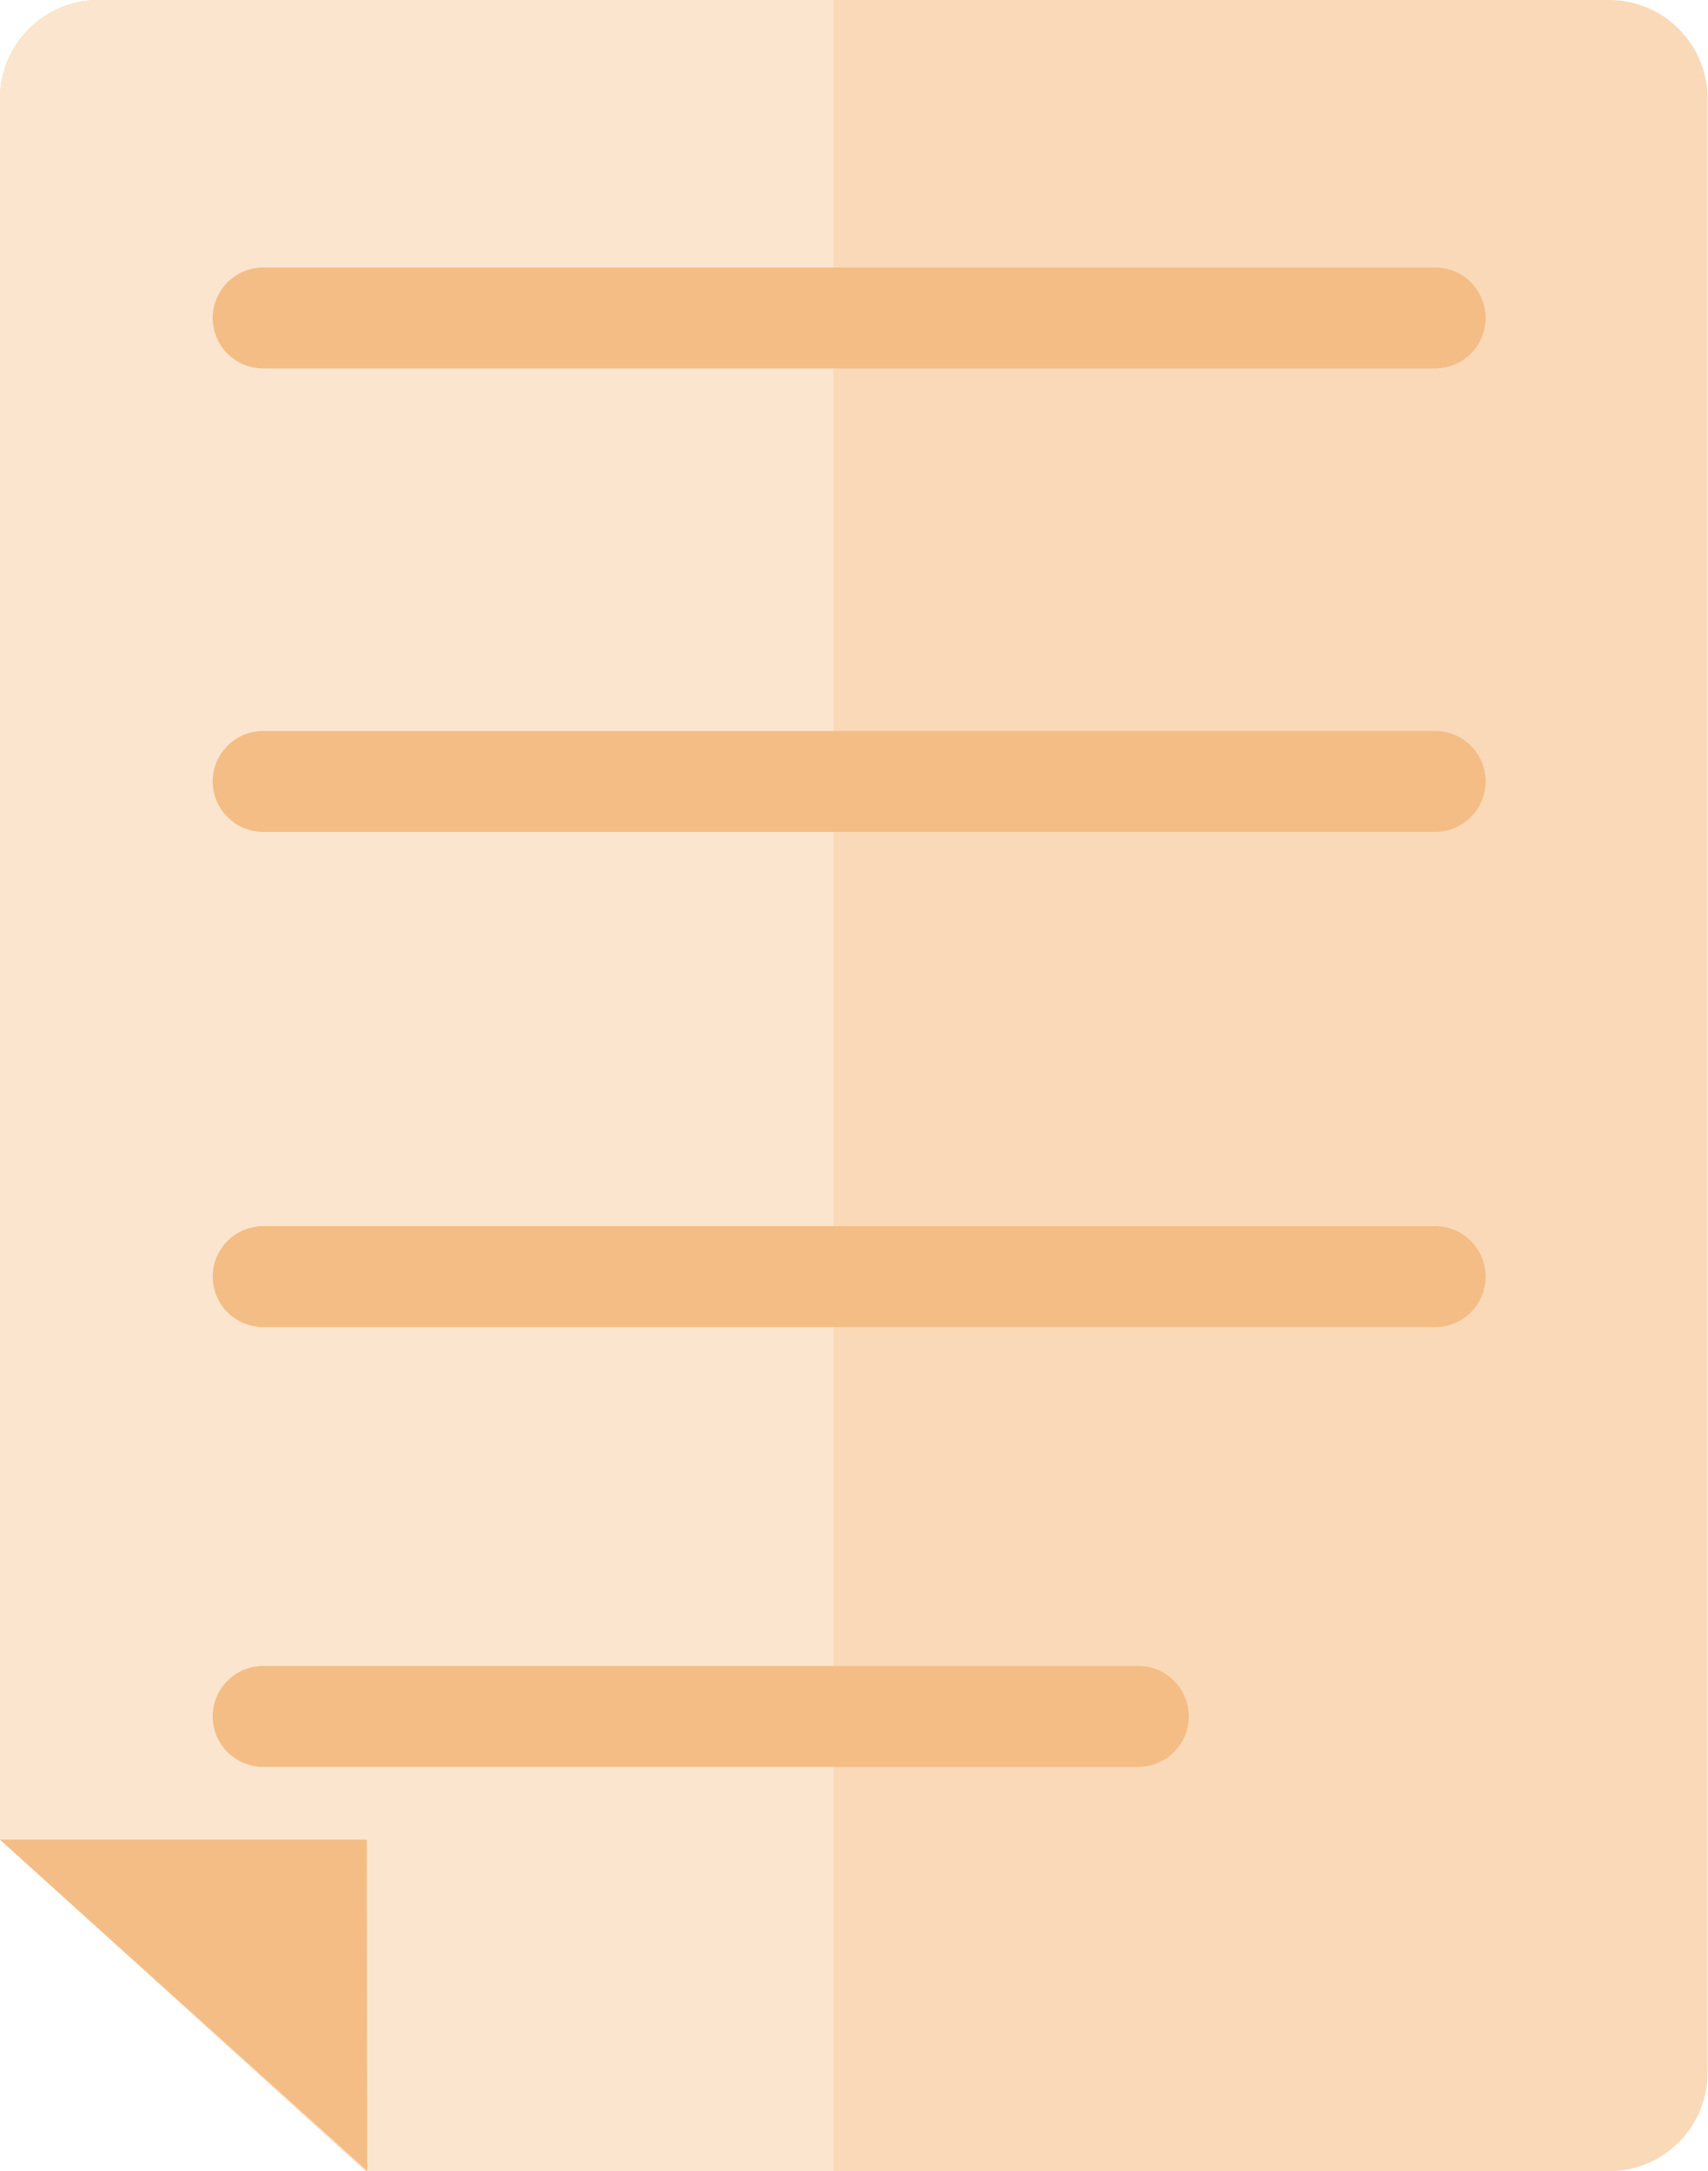
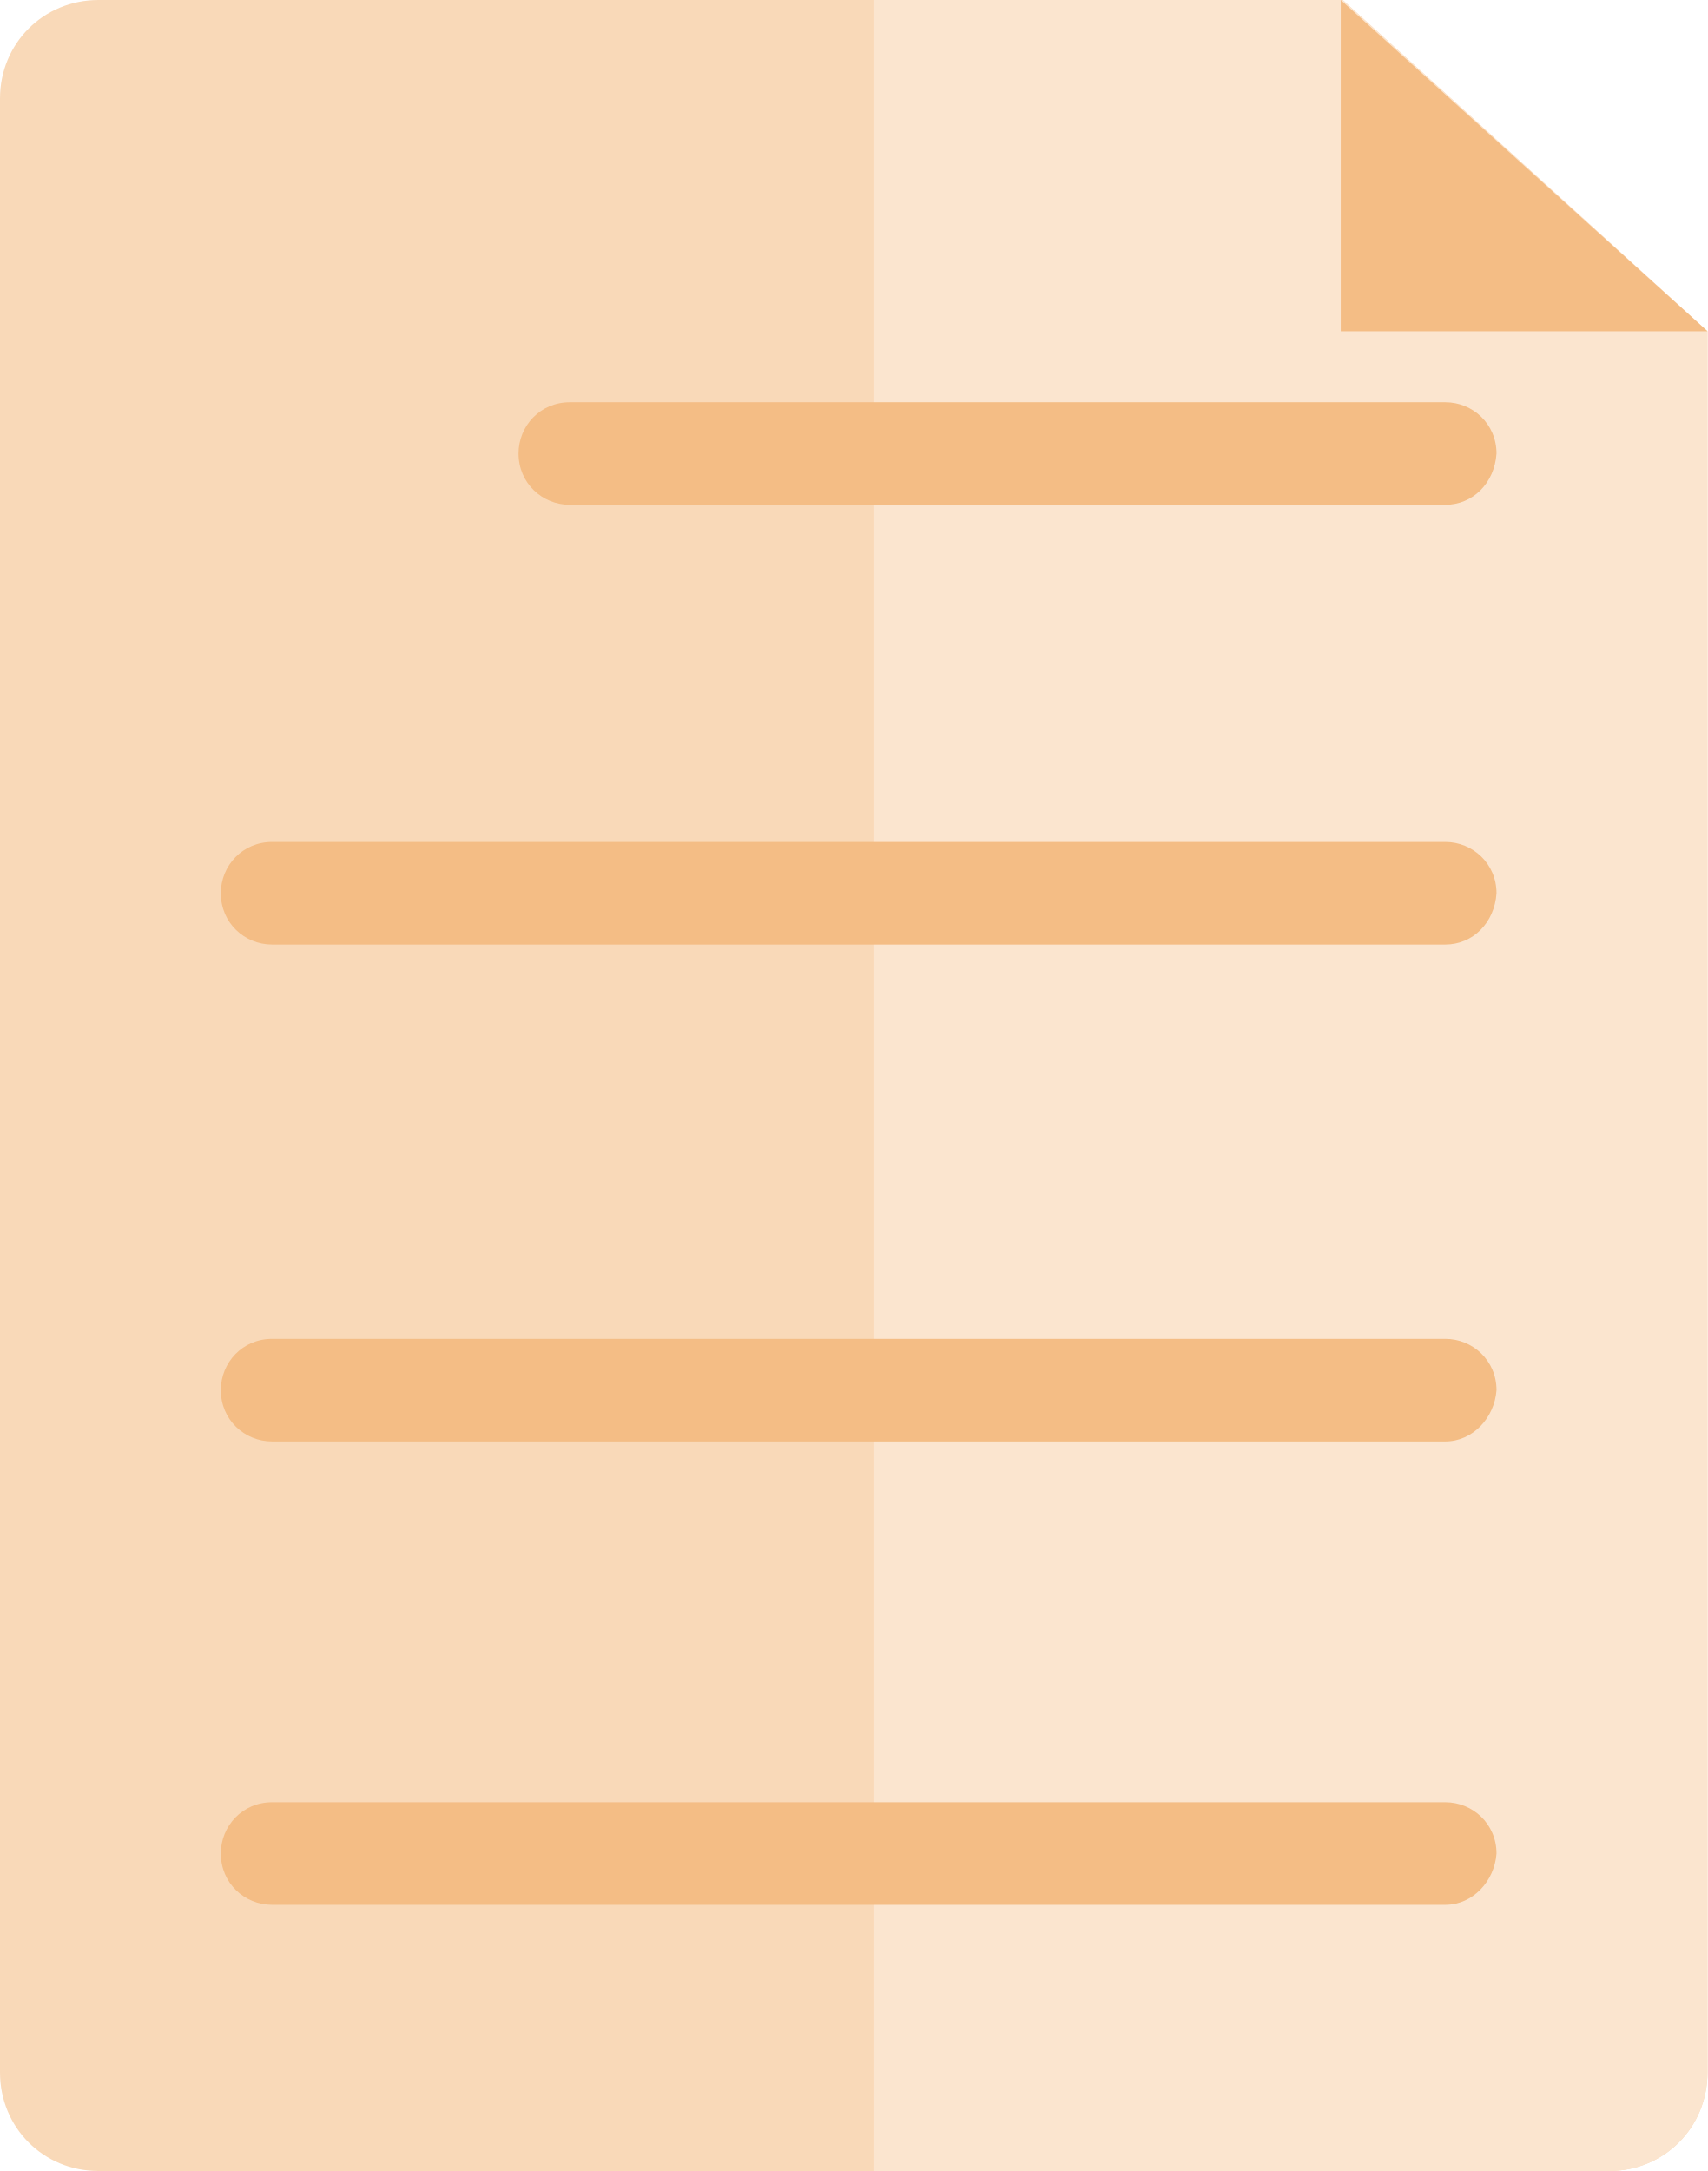
- <svg xmlns="http://www.w3.org/2000/svg" viewBox="0 0 86.62 110.13">
-   <defs>
-     <style>.cls-1{fill:#f9d9b8;}.cls-2{fill:#fbe5cf;}.cls-3{fill:#f4bd85;}</style>
-   </defs>
-   <g id="Layer_2" data-name="Layer 2">
-     <g id="Layer_1-2" data-name="Layer 1">
-       <path class="cls-1" d="M5,0H81.63a5,5,0,0,1,5,5V105.14a5,5,0,0,1-5,5H18.55L0,93.32V5A5,5,0,0,1,5,0Z" />
-       <path class="cls-2" d="M18.55,110.13H42.28V0H5A5,5,0,0,0,0,5V93.32Z" />
-       <polygon class="cls-3" points="0 93.32 18.61 93.32 18.63 110.13 0 93.32" />
-       <rect class="cls-3" x="10.79" y="13.57" width="64.58" height="5.12" rx="2.56" ry="2.56" />
-       <rect class="cls-3" x="10.79" y="37.08" width="64.58" height="5.12" rx="2.56" ry="2.56" />
-       <rect class="cls-3" x="10.79" y="62.2" width="64.58" height="5.12" rx="2.56" ry="2.56" />
-       <rect class="cls-3" x="10.79" y="84.51" width="49.52" height="5.12" rx="2.56" ry="2.56" />
+ <svg xmlns="http://www.w3.org/2000/svg" version="1.1" id="Layer_1" x="0px" y="0px" viewBox="0 0 86.6 110.1" style="enable-background:new 0 0 86.6 110.1;" xml:space="preserve">
+   <style type="text/css">
+ 	.st0{fill:#F9D9B8;}
+ 	.st1{fill:#FBE5CF;}
+ 	.st2{fill:#F4BD85;}
+ </style>
+   <g id="Layer_2_1_">
+     <g id="Layer_1-2">
+       <path class="st0" d="M81.6,110.1H5c-2.8,0-5-2.2-5-5V5c0-2.8,2.2-5,5-5h63.1l18.5,16.8v88.3C86.6,107.9,84.4,110.1,81.6,110.1z" />
+       <path class="st1" d="M68.1,0H44.3v110.1h37.3c2.8,0,5-2.2,5-5V16.8L68.1,0z" />
+       <polygon class="st2" points="86.6,16.8 68,16.8 68,0   " />
+       <path class="st2" d="M73.3,96.6H13.8c-1.4,0-2.6-1.1-2.6-2.6l0,0c0-1.4,1.1-2.6,2.6-2.6h59.5c1.4,0,2.6,1.1,2.6,2.6l0,0    C75.8,95.4,74.7,96.6,73.3,96.6z" />
+       <path class="st2" d="M73.3,73.1H13.8c-1.4,0-2.6-1.1-2.6-2.6l0,0c0-1.4,1.1-2.6,2.6-2.6h59.5c1.4,0,2.6,1.1,2.6,2.6l0,0    C75.8,71.9,74.7,73.1,73.3,73.1z" />
+       <path class="st2" d="M73.3,47.9H13.8c-1.4,0-2.6-1.1-2.6-2.6l0,0c0-1.4,1.1-2.6,2.6-2.6h59.5c1.4,0,2.6,1.1,2.6,2.6l0,0    C75.8,46.8,74.7,47.9,73.3,47.9z" />
+       <path class="st2" d="M73.3,25.6H28.9c-1.4,0-2.6-1.1-2.6-2.6v0c0-1.4,1.1-2.6,2.6-2.6h44.4c1.4,0,2.6,1.1,2.6,2.6v0    C75.8,24.5,74.7,25.6,73.3,25.6z" />
    </g>
  </g>
</svg>
